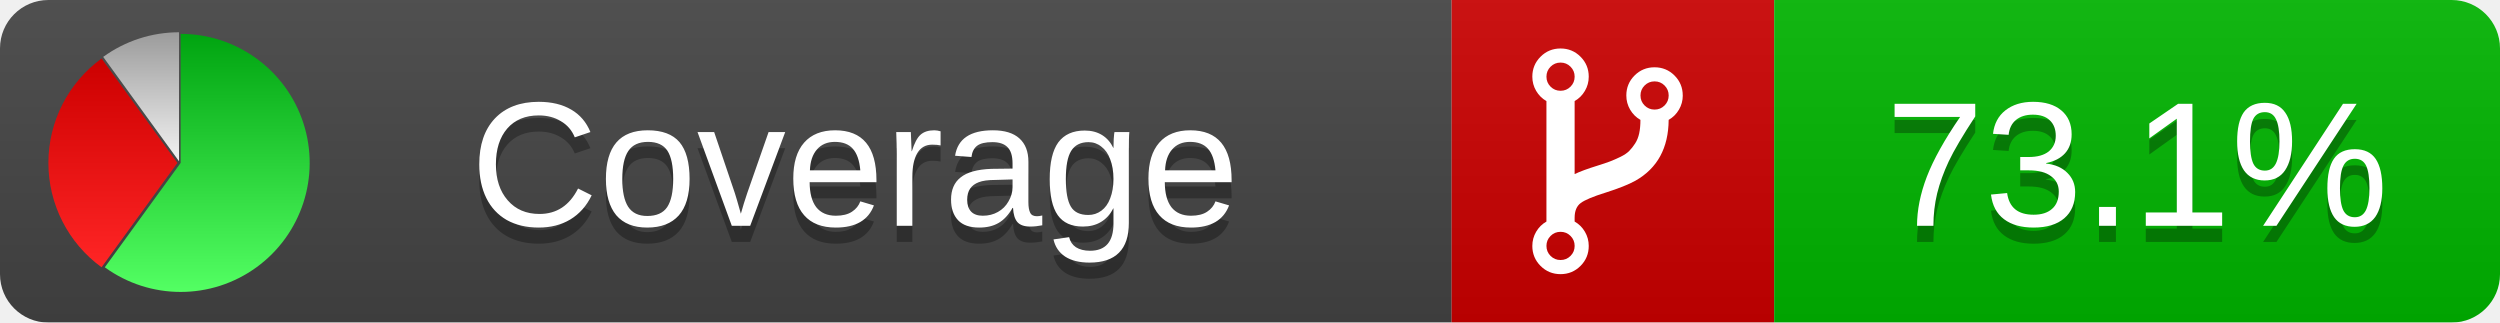
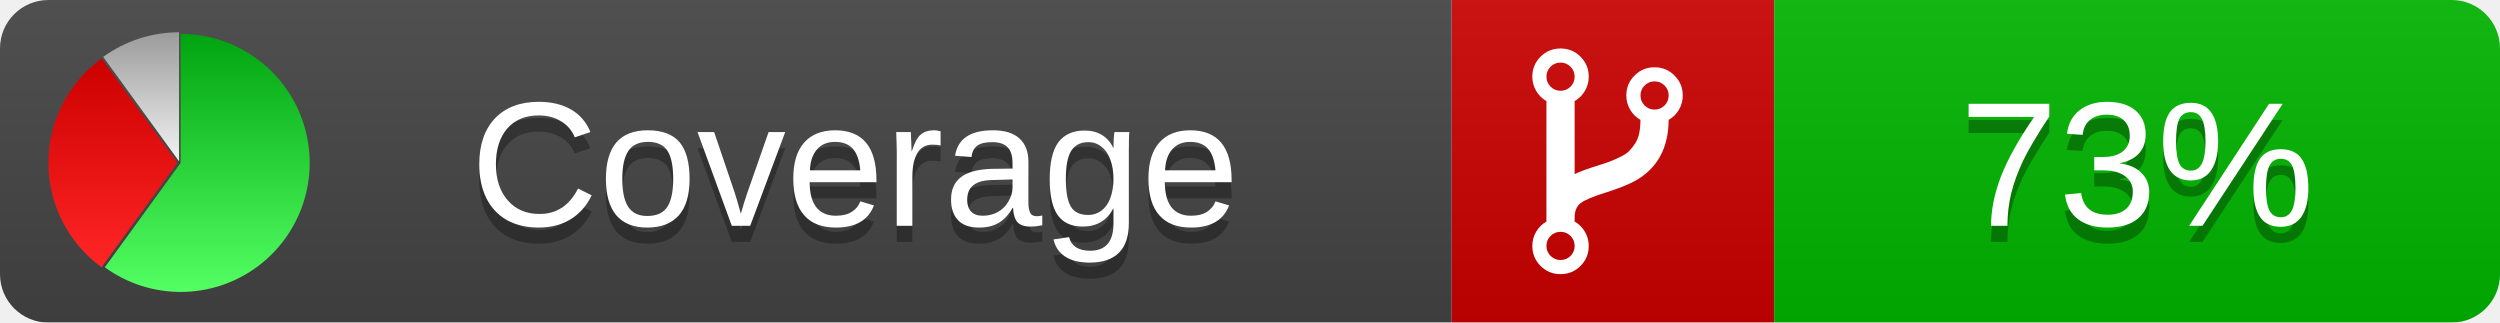
<svg xmlns="http://www.w3.org/2000/svg" xmlns:xlink="http://www.w3.org/1999/xlink" width="155" height="20">
  <style type="text/css">
          
            @keyframes fadeout {
              0 % { visibility: visible; opacity: 1; }
              40% { visibility: visible; opacity: 1; }
              50% { visibility: hidden; opacity: 0; }
              90% { visibility: hidden; opacity: 0; }
              100% { visibility: visible; opacity: 1; }
            }
            @keyframes fadein {
              0% { visibility: hidden; opacity: 0; }
              40% { visibility: hidden; opacity: 0; }
              50% { visibility: visible; opacity: 1; }
              90% { visibility: visible; opacity: 1; }
              100% { visibility: hidden; opacity: 0; }
            }
            .linecoverage {
                animation-duration: 10s;
                animation-name: fadeout;
                animation-iteration-count: infinite;
            }
            .branchcoverage {
                animation-duration: 10s;
                animation-name: fadein;
                animation-iteration-count: infinite;
            }
          
    </style>
  <defs>
    <linearGradient id="gradient" x2="0" y2="100%">
      <stop offset="0" stop-color="#bbb" stop-opacity=".1" />
      <stop offset="1" stop-opacity=".1" />
    </linearGradient>
    <linearGradient id="green" x2="0" y2="100%">
      <stop offset="0" stop-color="#00A410" />
      <stop offset="1" stop-color="#53FF63" />
    </linearGradient>
    <linearGradient id="red" x2="0" y2="100%">
      <stop offset="0" stop-color="#C00" />
      <stop offset="1" stop-color="#FF2525" />
    </linearGradient>
    <linearGradient id="gray" x2="0" y2="100%">
      <stop offset="0" stop-color="#9B9B9B" />
      <stop offset="1" stop-color="#F3F3F3" />
    </linearGradient>
    <mask id="mask">
      <rect width="155" height="20" rx="3" fill="#fff" />
    </mask>
    <g id="icon">
      <path style="fill:url(#green);" d="M205,202.5 l0,-200 a200,200 0 1,1 -117.558,361.803 z" />
      <path style="fill:url(#red);" d="M200,202.5 l-117.558,161.803 a200,200 0 0,1 0,-323.607 z" />
      <path style="fill:url(#gray);" d="M202.5,200 l-117.558,-161.803 a200,200 0 0,1 117.558,-38.196 z" />
    </g>
  </defs>
  <g mask="url(#mask)">
    <rect x="0" y="0" width="90" height="20" fill="#444" />
    <rect x="90" y="0" width="20" height="20" fill="#c00" />
    <rect x="110" y="0" width="45" height="20" fill="#00B600" />
    <rect x="0" y="0" width="155" height="20" fill="url(#gradient)" />
  </g>
  <g>
    <path class="" fill="#fff" d="m 97.628,15.247 q 0,-0.364 -0.255,-0.619 -0.255,-0.255 -0.619,-0.255 -0.364,0 -0.619,0.255 -0.255,0.255 -0.255,0.619 0,0.364 0.255,0.619 0.255,0.255 0.619,0.255 0.364,0 0.619,-0.255 0.255,-0.255 0.255,-0.619 z m 0,-10.493 q 0,-0.364 -0.255,-0.619 -0.255,-0.255 -0.619,-0.255 -0.364,0 -0.619,0.255 -0.255,0.255 -0.255,0.619 0,0.364 0.255,0.619 0.255,0.255 0.619,0.255 0.364,0 0.619,-0.255 0.255,-0.255 0.255,-0.619 z m 5.83,1.166 q 0,-0.364 -0.255,-0.619 -0.255,-0.255 -0.619,-0.255 -0.364,0 -0.619,0.255 -0.255,0.255 -0.255,0.619 0,0.364 0.255,0.619 0.255,0.255 0.619,0.255 0.364,0 0.619,-0.255 0.255,-0.255 0.255,-0.619 z m 0.874,0 q 0,0.474 -0.237,0.879 -0.237,0.405 -0.638,0.633 -0.018,2.614 -2.059,3.771 -0.619,0.346 -1.849,0.738 -1.166,0.364 -1.544,0.647 -0.378,0.282 -0.378,0.911 l 0,0.237 q 0.401,0.228 0.638,0.633 0.237,0.405 0.237,0.879 0,0.729 -0.51,1.239 -0.51,0.51 -1.239,0.51 -0.729,0 -1.239,-0.51 -0.51,-0.51 -0.51,-1.239 0,-0.474 0.237,-0.879 0.237,-0.405 0.638,-0.633 l 0,-7.469 q -0.401,-0.228 -0.638,-0.633 -0.237,-0.405 -0.237,-0.879 0,-0.729 0.51,-1.239 0.51,-0.51 1.239,-0.51 0.729,0 1.239,0.51 0.51,0.51 0.51,1.239 0,0.474 -0.237,0.879 -0.237,0.405 -0.638,0.633 l 0,4.527 q 0.492,-0.237 1.403,-0.519 0.501,-0.155 0.797,-0.269 0.296,-0.114 0.642,-0.282 0.346,-0.169 0.537,-0.36 0.191,-0.191 0.369,-0.465 0.178,-0.273 0.255,-0.633 0.077,-0.36 0.077,-0.833 -0.401,-0.228 -0.638,-0.633 -0.237,-0.405 -0.237,-0.879 0,-0.729 0.51,-1.239 0.51,-0.51 1.239,-0.51 0.729,0 1.239,0.51 0.51,0.51 0.51,1.239 z" />
  </g>
  <g fill="#fff" text-anchor="middle" font-family="Verdana,Arial,Geneva,sans-serif" font-size="11">
    <a xlink:href="https://github.com/danielpalme/ReportGenerator" target="_top">
      <use xlink:href="#icon" transform="translate(3,2) scale(.04)" />
    </a>
    <text x="53" y="15" fill="#010101" fill-opacity=".3">Coverage</text>
    <text x="53" y="14" fill="#fff">Coverage</text>
-     <text class="" x="132.5" y="15" fill="#010101" fill-opacity=".3">73.1%</text>
-     <text class="" x="132.5" y="14">73.1%</text>
+     <text class="" x="132.5" y="15" fill="#010101" fill-opacity=".3">73%</text>
+     <text class="" x="132.5" y="14">73%</text>
  </g>
  <g>
    <rect class="" x="90" y="0" width="65" height="20" fill-opacity="0" />
  </g>
</svg>
